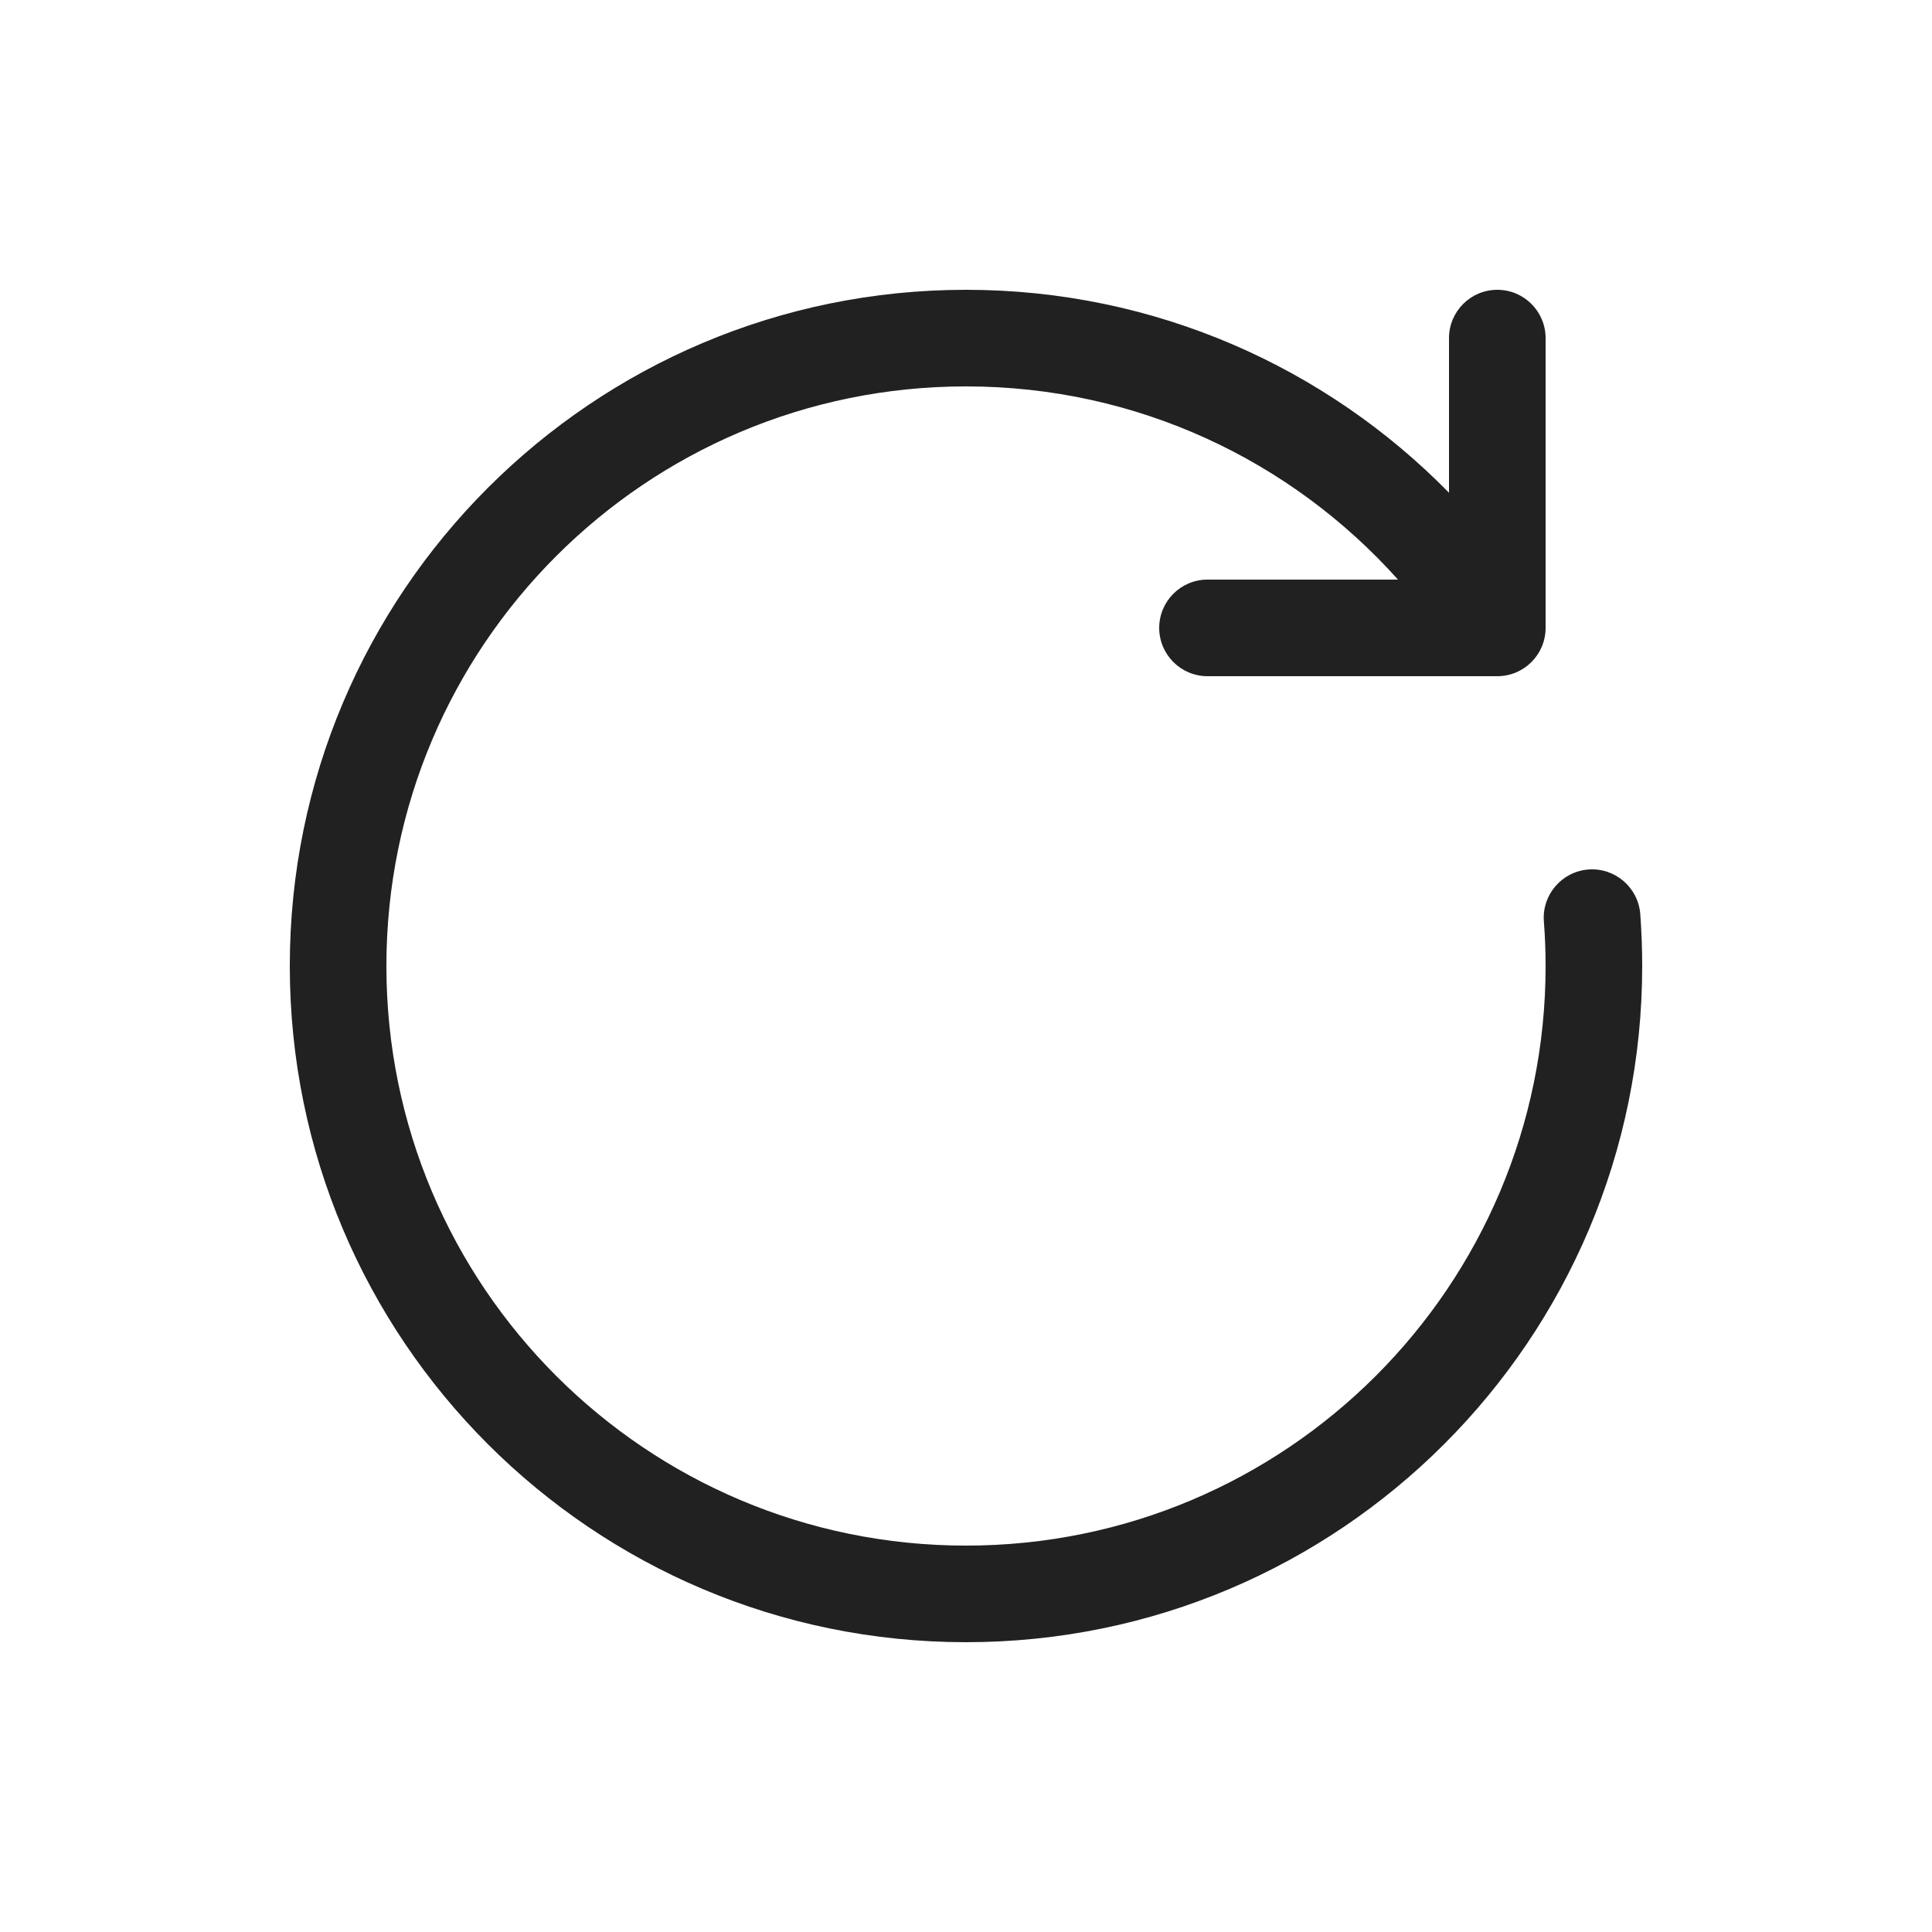
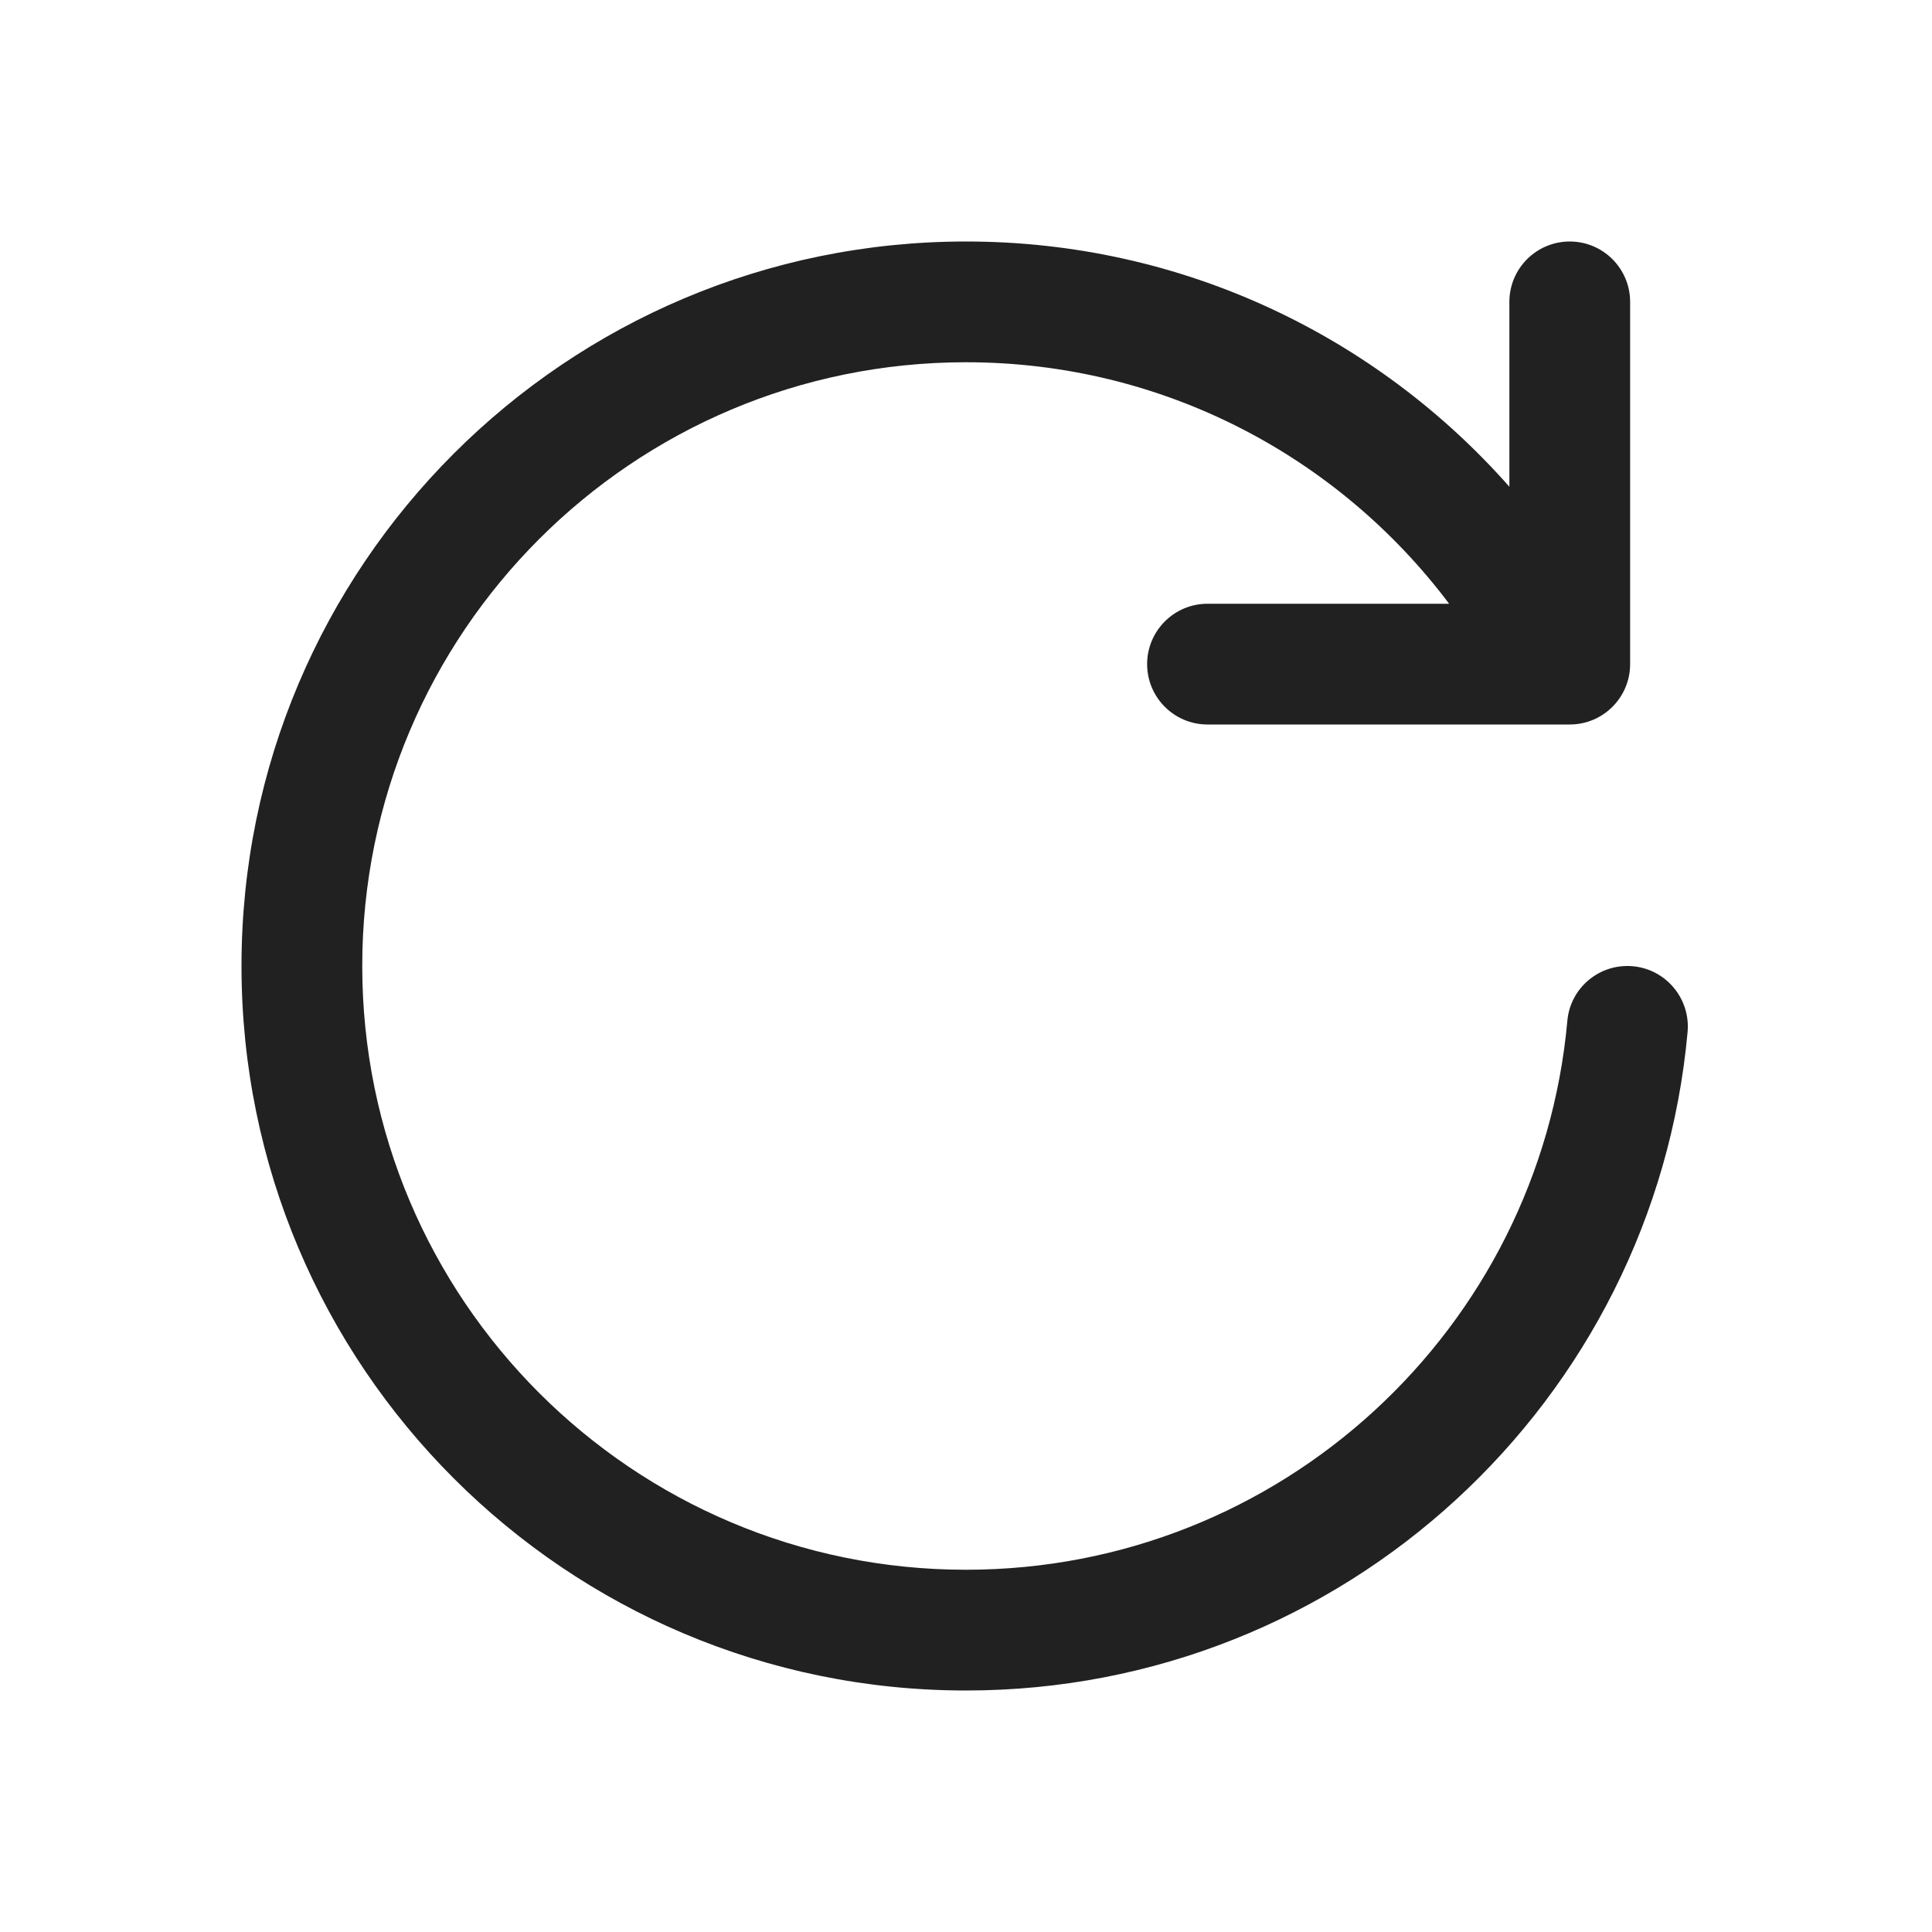
- <svg xmlns="http://www.w3.org/2000/svg" width="20" height="20" viewBox="0 0 20 20" fill="none">
-   <path d="M4 10C4 6.686 6.686 4 10 4C11.777 4 13.373 4.772 14.472 6H12.5C12.224 6 12 6.224 12 6.5C12 6.776 12.224 7 12.5 7H15.5C15.776 7 16 6.776 16 6.5V3.5C16 3.224 15.776 3 15.5 3C15.224 3 15 3.224 15 3.5V5.101C13.73 3.805 11.959 3 10 3C6.134 3 3 6.134 3 10C3 13.866 6.134 17 10 17C13.866 17 17 13.866 17 10C17 9.819 16.993 9.64 16.98 9.462C16.959 9.187 16.718 8.98 16.443 9.001C16.168 9.022 15.961 9.263 15.982 9.538C15.994 9.69 16 9.844 16 10C16 13.314 13.314 16 10 16C6.686 16 4 13.314 4 10Z" fill="#212121" />
+ <svg xmlns="http://www.w3.org/2000/svg" width="16" height="16" viewBox="0 0 16 16" fill="none">
+   <path d="M3 8C3 5.239 5.239 3 8 3C9.635 3 11.088 3.785 12.001 5H10C9.724 5 9.5 5.224 9.5 5.5C9.5 5.776 9.724 6 10 6H12.89C12.897 6 12.904 6 12.911 6H13C13.276 6 13.5 5.776 13.5 5.5V2.5C13.5 2.224 13.276 2 13 2C12.724 2 12.5 2.224 12.5 2.5V4.031C11.401 2.786 9.793 2 8 2C4.686 2 2 4.686 2 8C2 11.314 4.686 14 8 14C11.13 14 13.7 11.604 13.976 8.545C14 8.27 13.797 8.027 13.523 8.002C13.247 7.977 13.004 8.18 12.98 8.455C12.75 11.003 10.608 13 8 13C5.239 13 3 10.761 3 8Z" fill="#212121" />
</svg>
